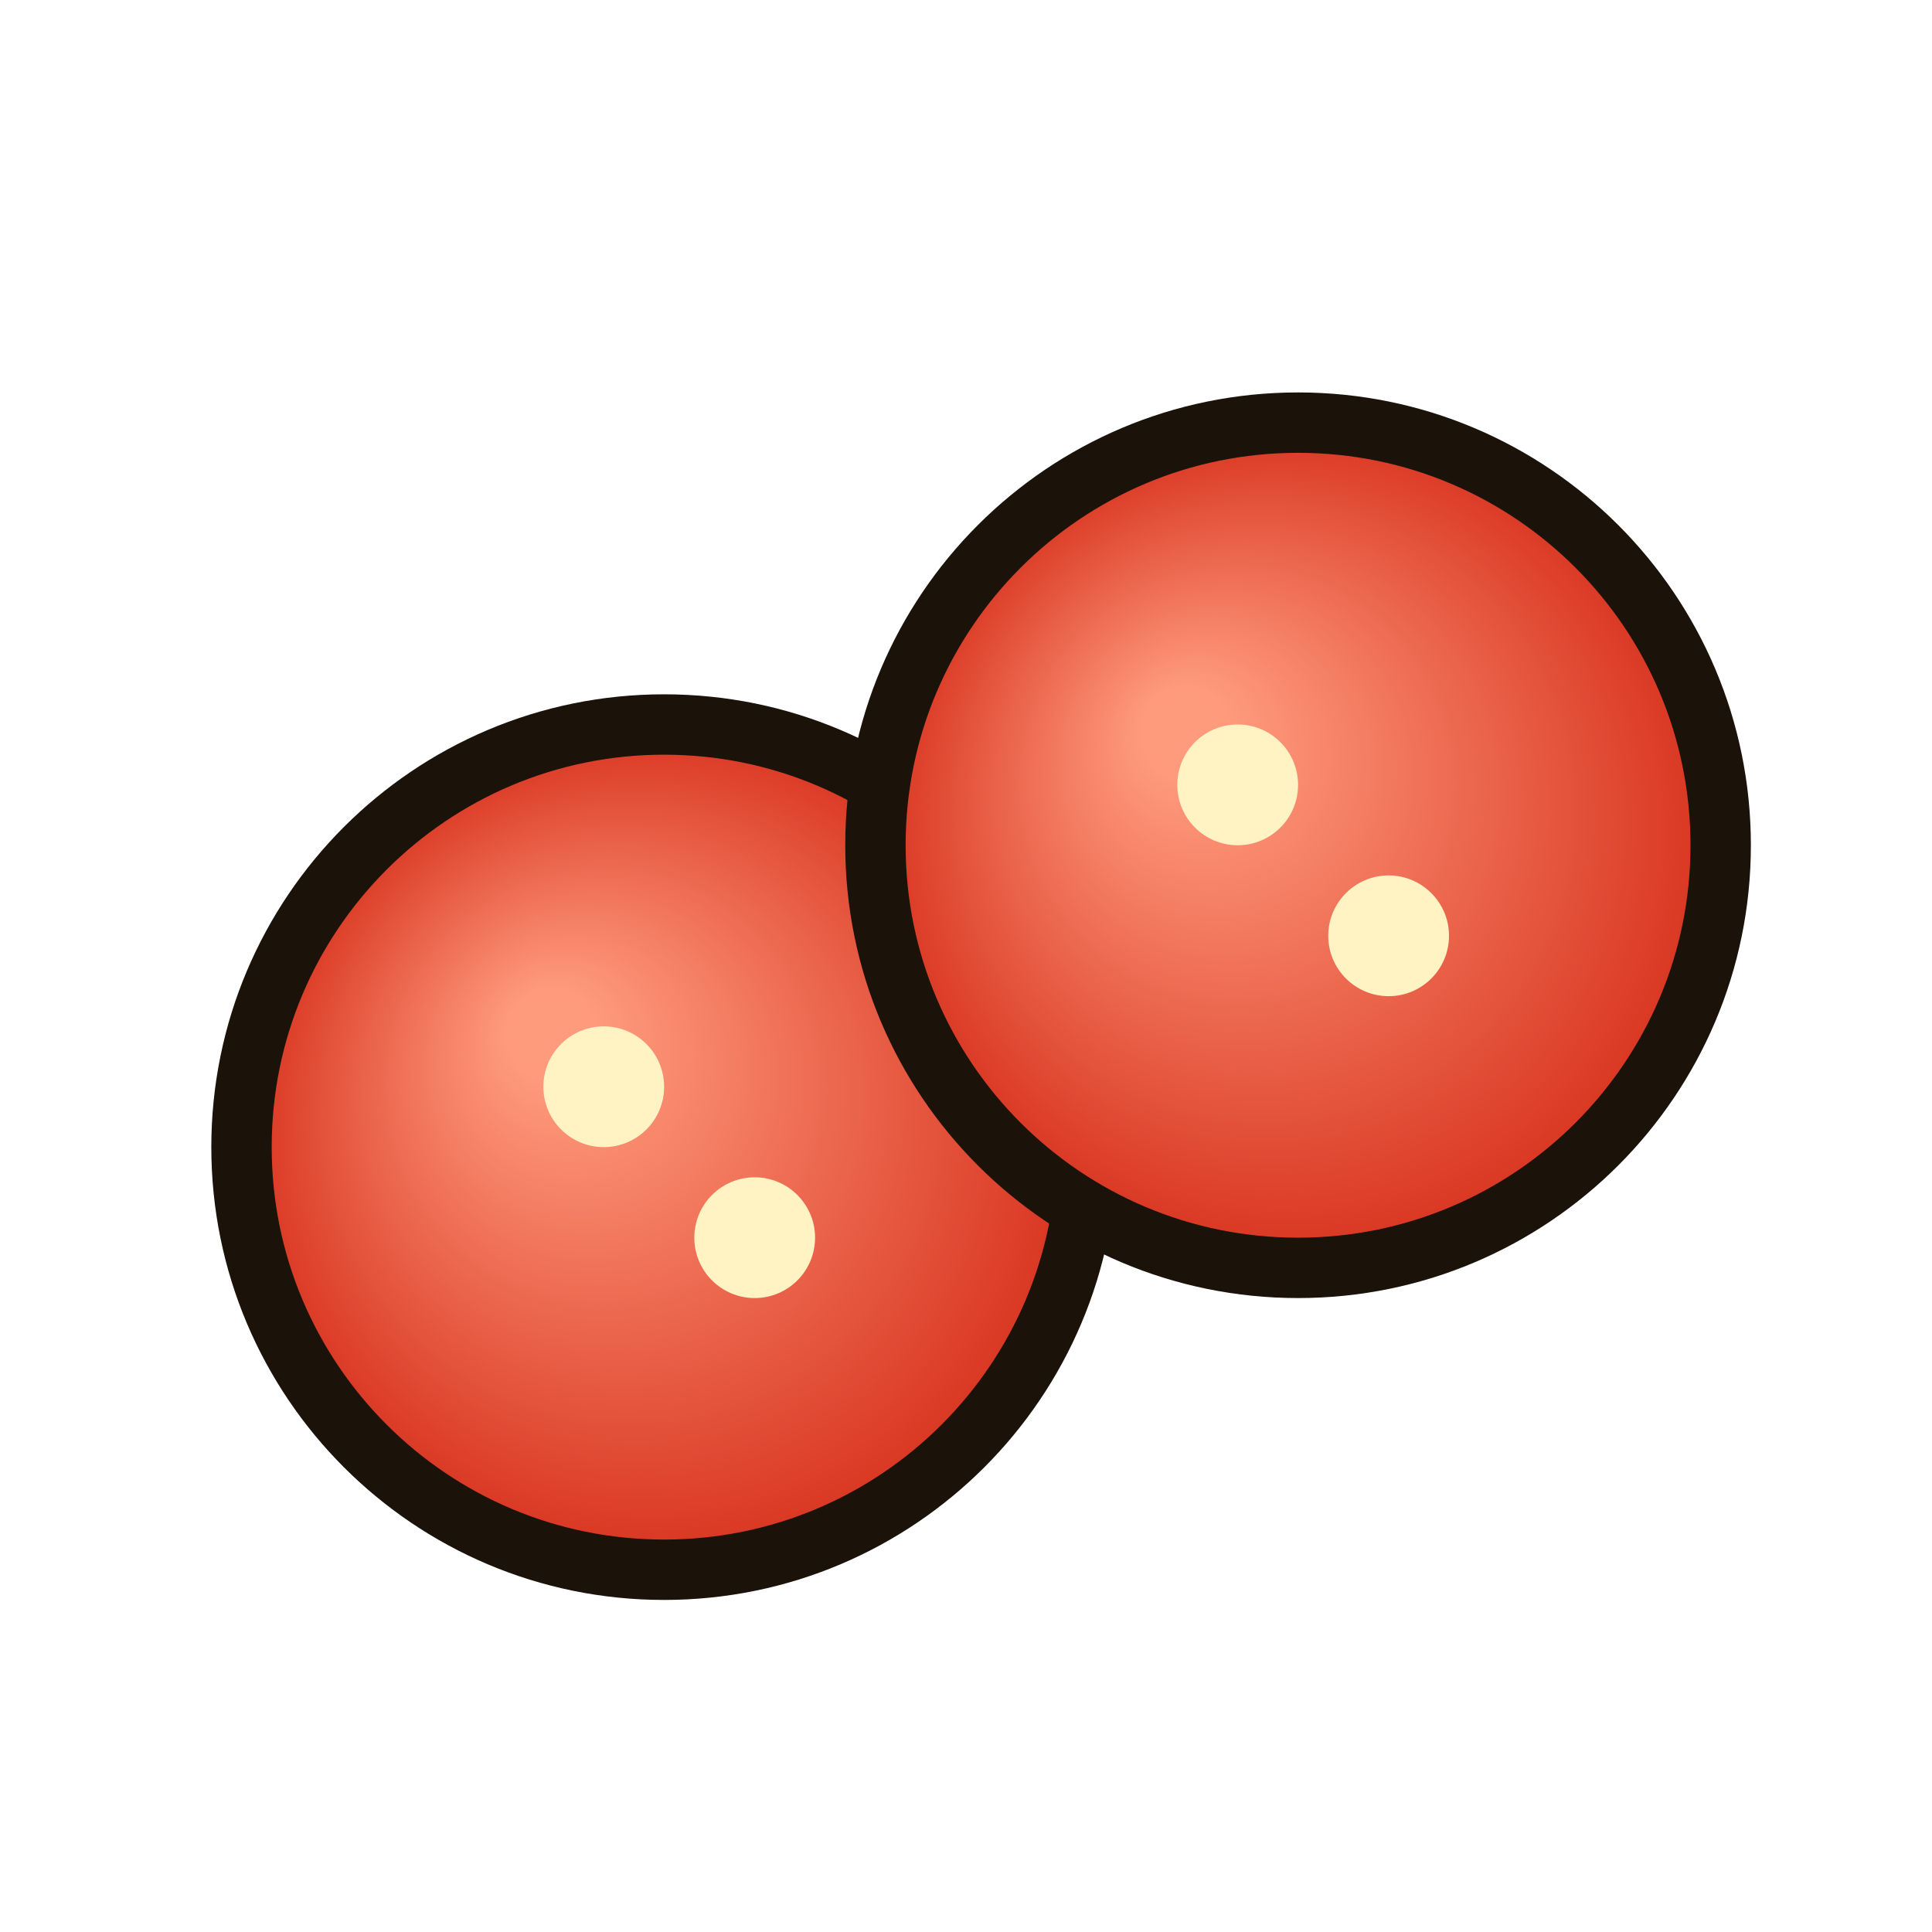
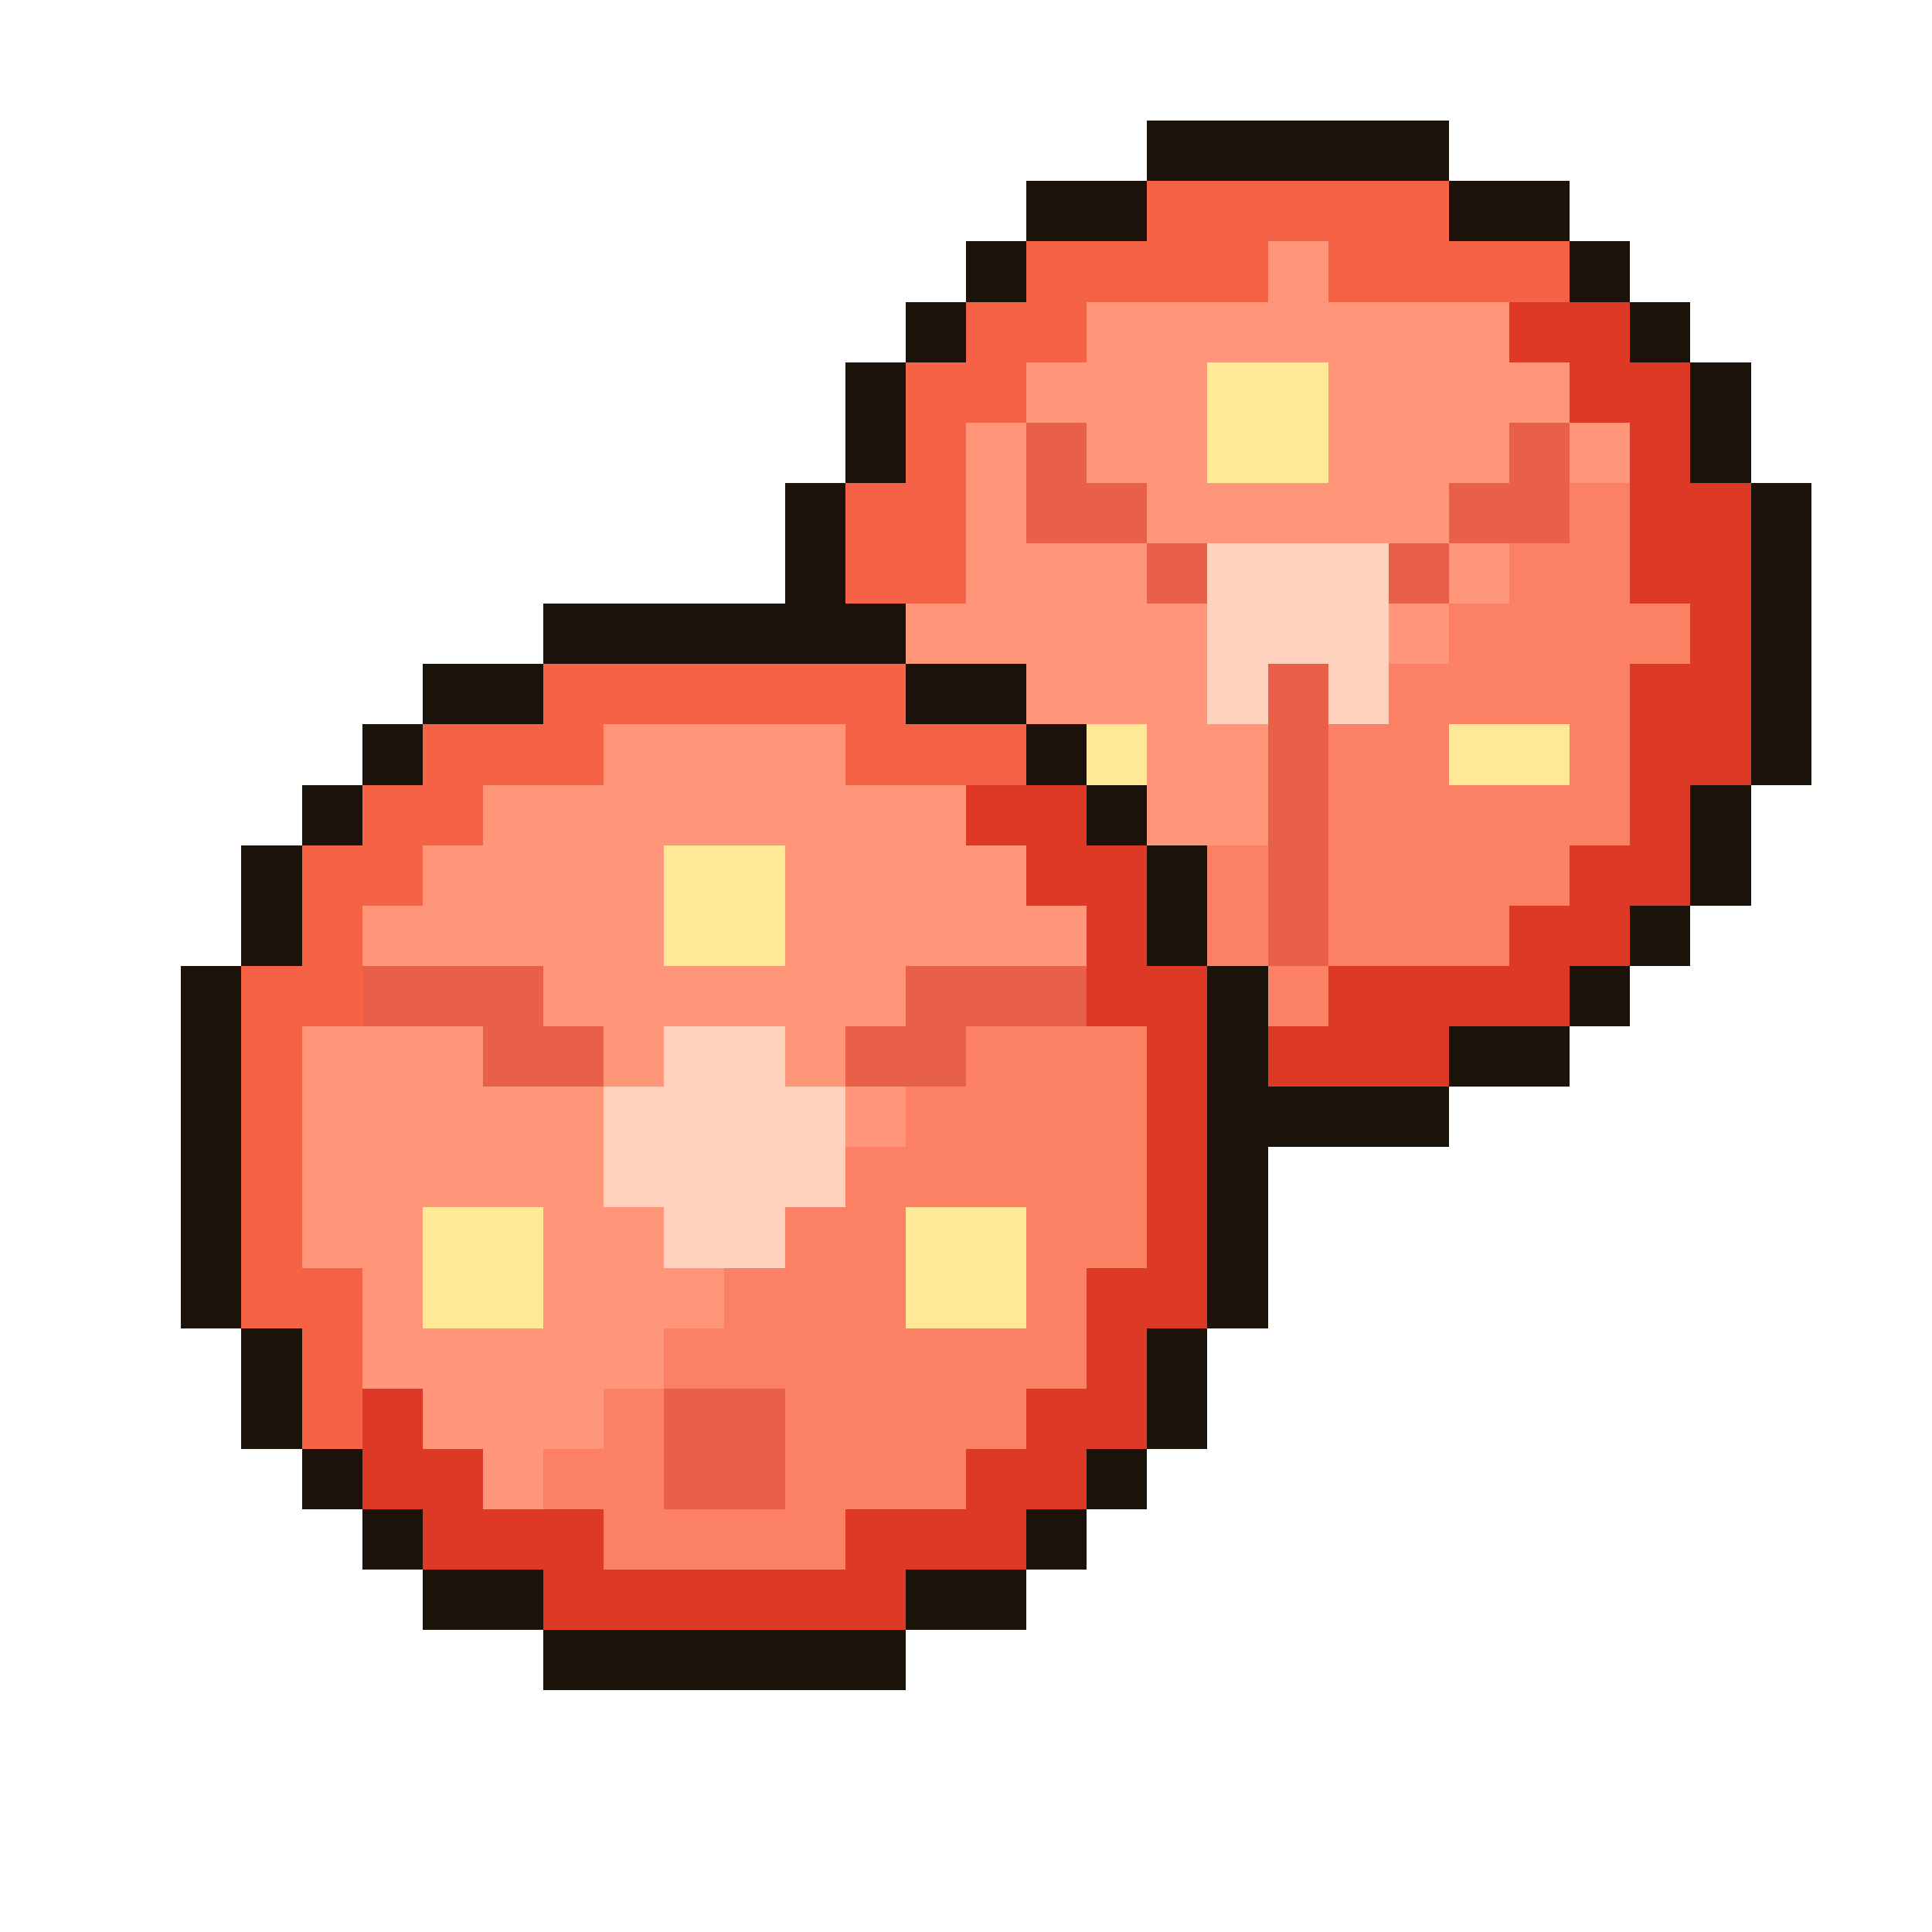
- <svg xmlns="http://www.w3.org/2000/svg" viewBox="0 0 64 64" width="64" height="64">
-   <defs>
-     <linearGradient id="lettuce-grad" x1="0%" y1="0%" x2="0%" y2="100%">
-       <stop offset="0" stop-color="#8ee05f" />
-       <stop offset="1" stop-color="#3f9f2a" />
-     </linearGradient>
-     <radialGradient id="tomato-grad" fx="35%" fy="35%">
-       <stop offset="0.1" stop-color="#ff9b7d" />
-       <stop offset="1" stop-color="#d8331f" />
-     </radialGradient>
-     <radialGradient id="onion-grad" fx="35%" fy="35%">
-       <stop offset="0.1" stop-color="#f6e2fa" />
-       <stop offset="1" stop-color="#b678c4" />
-     </radialGradient>
-     <linearGradient id="carrot-grad" x1="0%" y1="0%" x2="100%" y2="100%">
-       <stop offset="0" stop-color="#ffb259" />
-       <stop offset="1" stop-color="#e2720f" />
-     </linearGradient>
-     <radialGradient id="bowl-grad" fx="50%" fy="30%">
-       <stop offset="0.4" stop-color="#ffffff" />
-       <stop offset="1" stop-color="#c9ced6" />
-     </radialGradient>
-     <radialGradient id="soup-grad" fx="40%" fy="40%">
-       <stop offset="0" stop-color="#ff7a52" />
-       <stop offset="1" stop-color="#c8321c" />
-     </radialGradient>
-     <radialGradient id="stew-grad" fx="40%" fy="40%">
-       <stop offset="0" stop-color="#c98a4a" />
-       <stop offset="1" stop-color="#7a4a1f" />
-     </radialGradient>
-     <linearGradient id="pot-grad" x1="0%" y1="0%" x2="100%" y2="0%">
-       <stop offset="0" stop-color="#5b6470" />
-       <stop offset="0.45" stop-color="#9aa4b0" />
-       <stop offset="1" stop-color="#3d444d" />
-     </linearGradient>
-     <radialGradient id="coin-grad" fx="35%" fy="30%">
-       <stop offset="0.1" stop-color="#fff2a8" />
-       <stop offset="1" stop-color="#e3a514" />
-     </radialGradient>
-     <linearGradient id="gold-grad" x1="0%" y1="0%" x2="100%" y2="100%">
-       <stop offset="0" stop-color="#fff2a8" />
-       <stop offset="0.5" stop-color="#f7c531" />
-       <stop offset="1" stop-color="#c98a0a" />
-     </linearGradient>
-     <radialGradient id="heart-grad" fx="35%" fy="30%">
-       <stop offset="0.1" stop-color="#ff9a9a" />
-       <stop offset="1" stop-color="#d81e2c" />
-     </radialGradient>
-     <clipPath id="left-half">
-       <rect x="0" y="0" width="32" height="64" />
-     </clipPath>
-   </defs>
-   <g fill="url(#tomato-grad)" stroke="#1b1209" stroke-width="2">
-     <circle cx="22" cy="38" r="14" />
-     <circle cx="43" cy="28" r="14" />
-   </g>
-   <g fill="#fff3c4">
-     <circle cx="20" cy="36" r="2" />
-     <circle cx="25" cy="41" r="2" />
-     <circle cx="41" cy="26" r="2" />
-     <circle cx="46" cy="31" r="2" />
-   </g>
+ <svg xmlns="http://www.w3.org/2000/svg" viewBox="0 0 32 32" width="64" height="64" shape-rendering="crispEdges">
+   <rect x="19" y="2" width="5" height="1" fill="#1b1209" />
+   <rect x="17" y="3" width="2" height="1" fill="#1b1209" />
+   <rect x="19" y="3" width="5" height="1" fill="#f66246" />
+   <rect x="24" y="3" width="2" height="1" fill="#1b1209" />
+   <rect x="16" y="4" width="1" height="1" fill="#1b1209" />
+   <rect x="17" y="4" width="4" height="1" fill="#f66246" />
+   <rect x="21" y="4" width="1" height="1" fill="#ff967a" />
+   <rect x="22" y="4" width="4" height="1" fill="#f66246" />
+   <rect x="26" y="4" width="1" height="1" fill="#1b1209" />
+   <rect x="15" y="5" width="1" height="1" fill="#1b1209" />
+   <rect x="16" y="5" width="2" height="1" fill="#f66246" />
+   <rect x="18" y="5" width="7" height="1" fill="#ff967a" />
+   <rect x="25" y="5" width="2" height="1" fill="#de3826" />
+   <rect x="27" y="5" width="1" height="1" fill="#1b1209" />
+   <rect x="14" y="6" width="1" height="1" fill="#1b1209" />
+   <rect x="15" y="6" width="2" height="1" fill="#f66246" />
+   <rect x="17" y="6" width="3" height="1" fill="#ff967a" />
+   <rect x="20" y="6" width="2" height="1" fill="#ffe896" />
+   <rect x="22" y="6" width="4" height="1" fill="#ff967a" />
+   <rect x="26" y="6" width="2" height="1" fill="#de3826" />
+   <rect x="28" y="6" width="1" height="1" fill="#1b1209" />
+   <rect x="14" y="7" width="1" height="1" fill="#1b1209" />
+   <rect x="15" y="7" width="1" height="1" fill="#f66246" />
+   <rect x="16" y="7" width="1" height="1" fill="#ff967a" />
+   <rect x="17" y="7" width="1" height="1" fill="#e86048" />
+   <rect x="18" y="7" width="2" height="1" fill="#ff967a" />
+   <rect x="20" y="7" width="2" height="1" fill="#ffe896" />
+   <rect x="22" y="7" width="3" height="1" fill="#ff967a" />
+   <rect x="25" y="7" width="1" height="1" fill="#e86048" />
+   <rect x="26" y="7" width="1" height="1" fill="#ff967a" />
+   <rect x="27" y="7" width="1" height="1" fill="#de3826" />
+   <rect x="28" y="7" width="1" height="1" fill="#1b1209" />
+   <rect x="13" y="8" width="1" height="1" fill="#1b1209" />
+   <rect x="14" y="8" width="2" height="1" fill="#f66246" />
+   <rect x="16" y="8" width="1" height="1" fill="#ff967a" />
+   <rect x="17" y="8" width="2" height="1" fill="#e86048" />
+   <rect x="19" y="8" width="5" height="1" fill="#ff967a" />
+   <rect x="24" y="8" width="2" height="1" fill="#e86048" />
+   <rect x="26" y="8" width="1" height="1" fill="#fc8064" />
+   <rect x="27" y="8" width="2" height="1" fill="#de3826" />
+   <rect x="29" y="8" width="1" height="1" fill="#1b1209" />
+   <rect x="13" y="9" width="1" height="1" fill="#1b1209" />
+   <rect x="14" y="9" width="2" height="1" fill="#f66246" />
+   <rect x="16" y="9" width="3" height="1" fill="#ff967a" />
+   <rect x="19" y="9" width="1" height="1" fill="#e86048" />
+   <rect x="20" y="9" width="3" height="1" fill="#ffd2be" />
+   <rect x="23" y="9" width="1" height="1" fill="#e86048" />
+   <rect x="24" y="9" width="1" height="1" fill="#ff967a" />
+   <rect x="25" y="9" width="2" height="1" fill="#fc8064" />
+   <rect x="27" y="9" width="2" height="1" fill="#de3826" />
+   <rect x="29" y="9" width="1" height="1" fill="#1b1209" />
+   <rect x="9" y="10" width="6" height="1" fill="#1b1209" />
+   <rect x="15" y="10" width="5" height="1" fill="#ff967a" />
+   <rect x="20" y="10" width="3" height="1" fill="#ffd2be" />
+   <rect x="23" y="10" width="1" height="1" fill="#ff967a" />
+   <rect x="24" y="10" width="4" height="1" fill="#fc8064" />
+   <rect x="28" y="10" width="1" height="1" fill="#de3826" />
+   <rect x="29" y="10" width="1" height="1" fill="#1b1209" />
+   <rect x="7" y="11" width="2" height="1" fill="#1b1209" />
+   <rect x="9" y="11" width="6" height="1" fill="#f66246" />
+   <rect x="15" y="11" width="2" height="1" fill="#1b1209" />
+   <rect x="17" y="11" width="3" height="1" fill="#ff967a" />
+   <rect x="20" y="11" width="1" height="1" fill="#ffd2be" />
+   <rect x="21" y="11" width="1" height="1" fill="#e86048" />
+   <rect x="22" y="11" width="1" height="1" fill="#ffd2be" />
+   <rect x="23" y="11" width="4" height="1" fill="#fc8064" />
+   <rect x="27" y="11" width="2" height="1" fill="#de3826" />
+   <rect x="29" y="11" width="1" height="1" fill="#1b1209" />
+   <rect x="6" y="12" width="1" height="1" fill="#1b1209" />
+   <rect x="7" y="12" width="3" height="1" fill="#f66246" />
+   <rect x="10" y="12" width="4" height="1" fill="#ff967a" />
+   <rect x="14" y="12" width="3" height="1" fill="#f66246" />
+   <rect x="17" y="12" width="1" height="1" fill="#1b1209" />
+   <rect x="18" y="12" width="1" height="1" fill="#ffe896" />
+   <rect x="19" y="12" width="2" height="1" fill="#ff967a" />
+   <rect x="21" y="12" width="1" height="1" fill="#e86048" />
+   <rect x="22" y="12" width="2" height="1" fill="#fc8064" />
+   <rect x="24" y="12" width="2" height="1" fill="#ffe896" />
+   <rect x="26" y="12" width="1" height="1" fill="#fc8064" />
+   <rect x="27" y="12" width="2" height="1" fill="#de3826" />
+   <rect x="29" y="12" width="1" height="1" fill="#1b1209" />
+   <rect x="5" y="13" width="1" height="1" fill="#1b1209" />
+   <rect x="6" y="13" width="2" height="1" fill="#f66246" />
+   <rect x="8" y="13" width="8" height="1" fill="#ff967a" />
+   <rect x="16" y="13" width="2" height="1" fill="#de3826" />
+   <rect x="18" y="13" width="1" height="1" fill="#1b1209" />
+   <rect x="19" y="13" width="2" height="1" fill="#ff967a" />
+   <rect x="21" y="13" width="1" height="1" fill="#e86048" />
+   <rect x="22" y="13" width="5" height="1" fill="#fc8064" />
+   <rect x="27" y="13" width="1" height="1" fill="#de3826" />
+   <rect x="28" y="13" width="1" height="1" fill="#1b1209" />
+   <rect x="4" y="14" width="1" height="1" fill="#1b1209" />
+   <rect x="5" y="14" width="2" height="1" fill="#f66246" />
+   <rect x="7" y="14" width="4" height="1" fill="#ff967a" />
+   <rect x="11" y="14" width="2" height="1" fill="#ffe896" />
+   <rect x="13" y="14" width="4" height="1" fill="#ff967a" />
+   <rect x="17" y="14" width="2" height="1" fill="#de3826" />
+   <rect x="19" y="14" width="1" height="1" fill="#1b1209" />
+   <rect x="20" y="14" width="1" height="1" fill="#fc8064" />
+   <rect x="21" y="14" width="1" height="1" fill="#e86048" />
+   <rect x="22" y="14" width="4" height="1" fill="#fc8064" />
+   <rect x="26" y="14" width="2" height="1" fill="#de3826" />
+   <rect x="28" y="14" width="1" height="1" fill="#1b1209" />
+   <rect x="4" y="15" width="1" height="1" fill="#1b1209" />
+   <rect x="5" y="15" width="1" height="1" fill="#f66246" />
+   <rect x="6" y="15" width="5" height="1" fill="#ff967a" />
+   <rect x="11" y="15" width="2" height="1" fill="#ffe896" />
+   <rect x="13" y="15" width="5" height="1" fill="#ff967a" />
+   <rect x="18" y="15" width="1" height="1" fill="#de3826" />
+   <rect x="19" y="15" width="1" height="1" fill="#1b1209" />
+   <rect x="20" y="15" width="1" height="1" fill="#fc8064" />
+   <rect x="21" y="15" width="1" height="1" fill="#e86048" />
+   <rect x="22" y="15" width="3" height="1" fill="#fc8064" />
+   <rect x="25" y="15" width="2" height="1" fill="#de3826" />
+   <rect x="27" y="15" width="1" height="1" fill="#1b1209" />
+   <rect x="3" y="16" width="1" height="1" fill="#1b1209" />
+   <rect x="4" y="16" width="2" height="1" fill="#f66246" />
+   <rect x="6" y="16" width="3" height="1" fill="#e86048" />
+   <rect x="9" y="16" width="6" height="1" fill="#ff967a" />
+   <rect x="15" y="16" width="3" height="1" fill="#e86048" />
+   <rect x="18" y="16" width="2" height="1" fill="#de3826" />
+   <rect x="20" y="16" width="1" height="1" fill="#1b1209" />
+   <rect x="21" y="16" width="1" height="1" fill="#fc8064" />
+   <rect x="22" y="16" width="4" height="1" fill="#de3826" />
+   <rect x="26" y="16" width="1" height="1" fill="#1b1209" />
+   <rect x="3" y="17" width="1" height="1" fill="#1b1209" />
+   <rect x="4" y="17" width="1" height="1" fill="#f66246" />
+   <rect x="5" y="17" width="3" height="1" fill="#ff967a" />
+   <rect x="8" y="17" width="2" height="1" fill="#e86048" />
+   <rect x="10" y="17" width="1" height="1" fill="#ff967a" />
+   <rect x="11" y="17" width="2" height="1" fill="#ffd2be" />
+   <rect x="13" y="17" width="1" height="1" fill="#ff967a" />
+   <rect x="14" y="17" width="2" height="1" fill="#e86048" />
+   <rect x="16" y="17" width="3" height="1" fill="#fc8064" />
+   <rect x="19" y="17" width="1" height="1" fill="#de3826" />
+   <rect x="20" y="17" width="1" height="1" fill="#1b1209" />
+   <rect x="21" y="17" width="3" height="1" fill="#de3826" />
+   <rect x="24" y="17" width="2" height="1" fill="#1b1209" />
+   <rect x="3" y="18" width="1" height="1" fill="#1b1209" />
+   <rect x="4" y="18" width="1" height="1" fill="#f66246" />
+   <rect x="5" y="18" width="5" height="1" fill="#ff967a" />
+   <rect x="10" y="18" width="4" height="1" fill="#ffd2be" />
+   <rect x="14" y="18" width="1" height="1" fill="#ff967a" />
+   <rect x="15" y="18" width="4" height="1" fill="#fc8064" />
+   <rect x="19" y="18" width="1" height="1" fill="#de3826" />
+   <rect x="20" y="18" width="4" height="1" fill="#1b1209" />
+   <rect x="3" y="19" width="1" height="1" fill="#1b1209" />
+   <rect x="4" y="19" width="1" height="1" fill="#f66246" />
+   <rect x="5" y="19" width="5" height="1" fill="#ff967a" />
+   <rect x="10" y="19" width="4" height="1" fill="#ffd2be" />
+   <rect x="14" y="19" width="5" height="1" fill="#fc8064" />
+   <rect x="19" y="19" width="1" height="1" fill="#de3826" />
+   <rect x="20" y="19" width="1" height="1" fill="#1b1209" />
+   <rect x="3" y="20" width="1" height="1" fill="#1b1209" />
+   <rect x="4" y="20" width="1" height="1" fill="#f66246" />
+   <rect x="5" y="20" width="2" height="1" fill="#ff967a" />
+   <rect x="7" y="20" width="2" height="1" fill="#ffe896" />
+   <rect x="9" y="20" width="2" height="1" fill="#ff967a" />
+   <rect x="11" y="20" width="2" height="1" fill="#ffd2be" />
+   <rect x="13" y="20" width="2" height="1" fill="#fc8064" />
+   <rect x="15" y="20" width="2" height="1" fill="#ffe896" />
+   <rect x="17" y="20" width="2" height="1" fill="#fc8064" />
+   <rect x="19" y="20" width="1" height="1" fill="#de3826" />
+   <rect x="20" y="20" width="1" height="1" fill="#1b1209" />
+   <rect x="3" y="21" width="1" height="1" fill="#1b1209" />
+   <rect x="4" y="21" width="2" height="1" fill="#f66246" />
+   <rect x="6" y="21" width="1" height="1" fill="#ff967a" />
+   <rect x="7" y="21" width="2" height="1" fill="#ffe896" />
+   <rect x="9" y="21" width="3" height="1" fill="#ff967a" />
+   <rect x="12" y="21" width="3" height="1" fill="#fc8064" />
+   <rect x="15" y="21" width="2" height="1" fill="#ffe896" />
+   <rect x="17" y="21" width="1" height="1" fill="#fc8064" />
+   <rect x="18" y="21" width="2" height="1" fill="#de3826" />
+   <rect x="20" y="21" width="1" height="1" fill="#1b1209" />
+   <rect x="4" y="22" width="1" height="1" fill="#1b1209" />
+   <rect x="5" y="22" width="1" height="1" fill="#f66246" />
+   <rect x="6" y="22" width="5" height="1" fill="#ff967a" />
+   <rect x="11" y="22" width="7" height="1" fill="#fc8064" />
+   <rect x="18" y="22" width="1" height="1" fill="#de3826" />
+   <rect x="19" y="22" width="1" height="1" fill="#1b1209" />
+   <rect x="4" y="23" width="1" height="1" fill="#1b1209" />
+   <rect x="5" y="23" width="1" height="1" fill="#f66246" />
+   <rect x="6" y="23" width="1" height="1" fill="#de3826" />
+   <rect x="7" y="23" width="3" height="1" fill="#ff967a" />
+   <rect x="10" y="23" width="1" height="1" fill="#fc8064" />
+   <rect x="11" y="23" width="2" height="1" fill="#e86048" />
+   <rect x="13" y="23" width="4" height="1" fill="#fc8064" />
+   <rect x="17" y="23" width="2" height="1" fill="#de3826" />
+   <rect x="19" y="23" width="1" height="1" fill="#1b1209" />
+   <rect x="5" y="24" width="1" height="1" fill="#1b1209" />
+   <rect x="6" y="24" width="2" height="1" fill="#de3826" />
+   <rect x="8" y="24" width="1" height="1" fill="#ff967a" />
+   <rect x="9" y="24" width="2" height="1" fill="#fc8064" />
+   <rect x="11" y="24" width="2" height="1" fill="#e86048" />
+   <rect x="13" y="24" width="3" height="1" fill="#fc8064" />
+   <rect x="16" y="24" width="2" height="1" fill="#de3826" />
+   <rect x="18" y="24" width="1" height="1" fill="#1b1209" />
+   <rect x="6" y="25" width="1" height="1" fill="#1b1209" />
+   <rect x="7" y="25" width="3" height="1" fill="#de3826" />
+   <rect x="10" y="25" width="4" height="1" fill="#fc8064" />
+   <rect x="14" y="25" width="3" height="1" fill="#de3826" />
+   <rect x="17" y="25" width="1" height="1" fill="#1b1209" />
+   <rect x="7" y="26" width="2" height="1" fill="#1b1209" />
+   <rect x="9" y="26" width="6" height="1" fill="#de3826" />
+   <rect x="15" y="26" width="2" height="1" fill="#1b1209" />
+   <rect x="9" y="27" width="6" height="1" fill="#1b1209" />
</svg>
